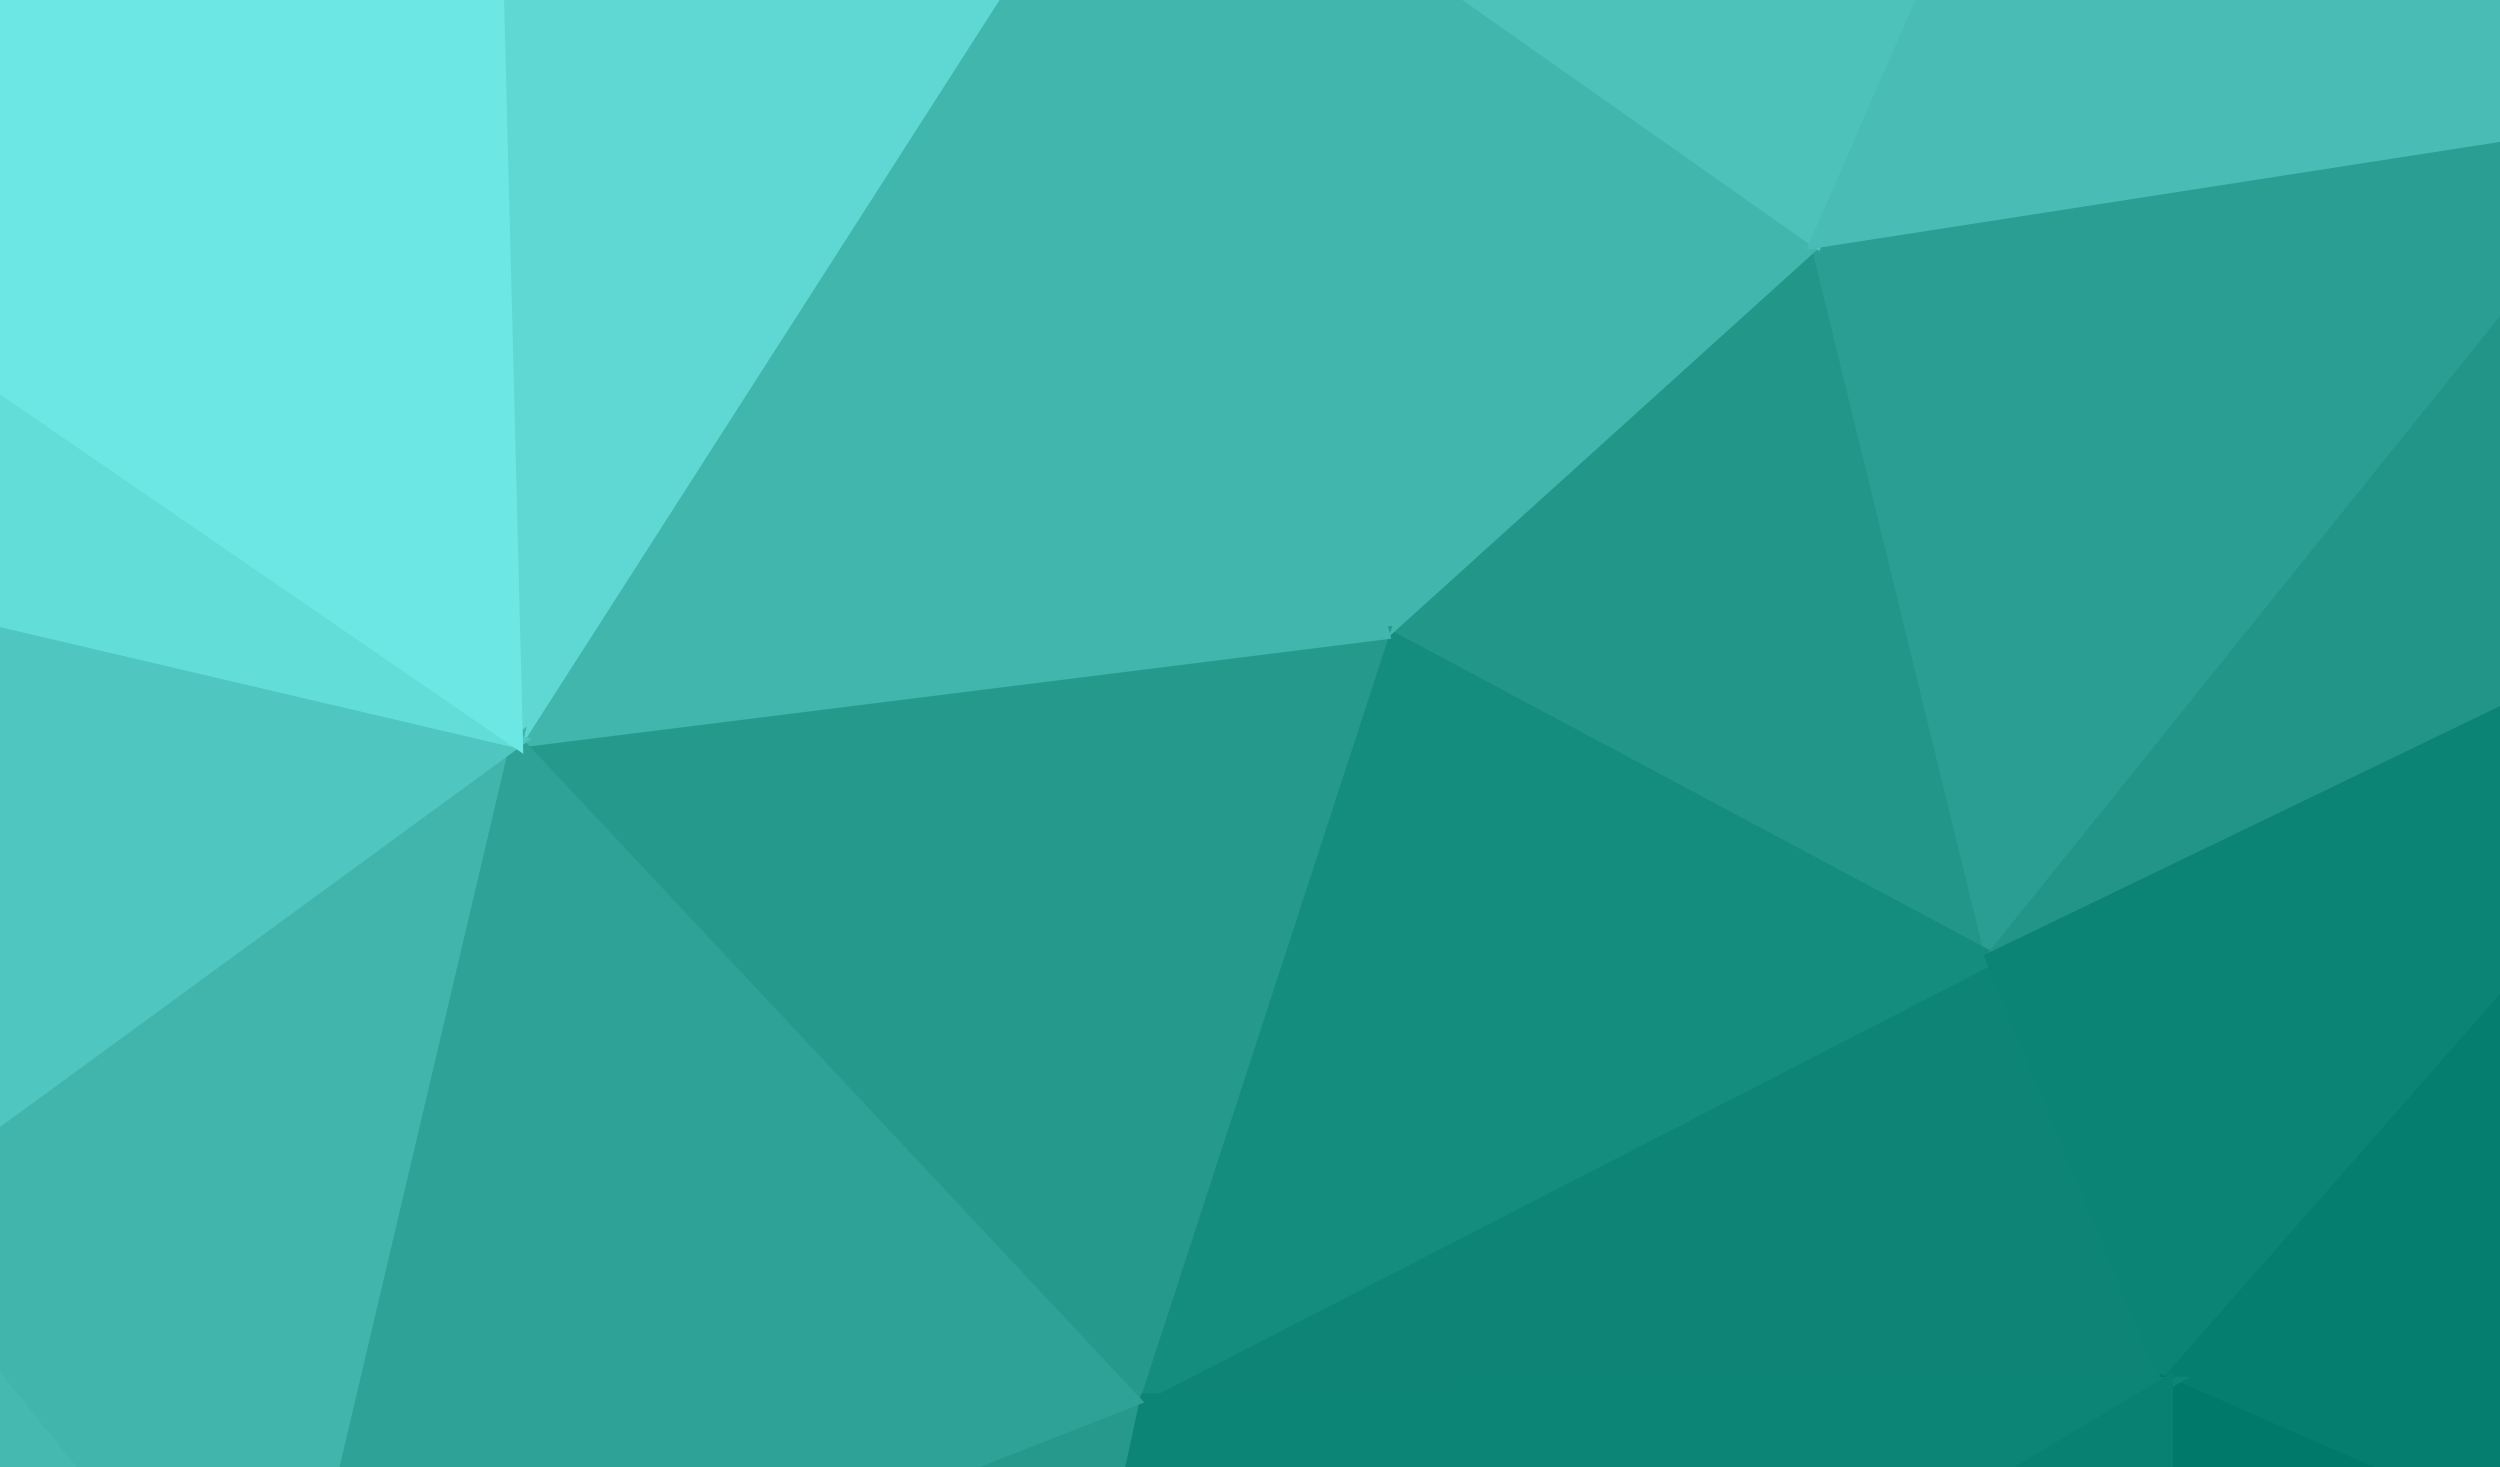
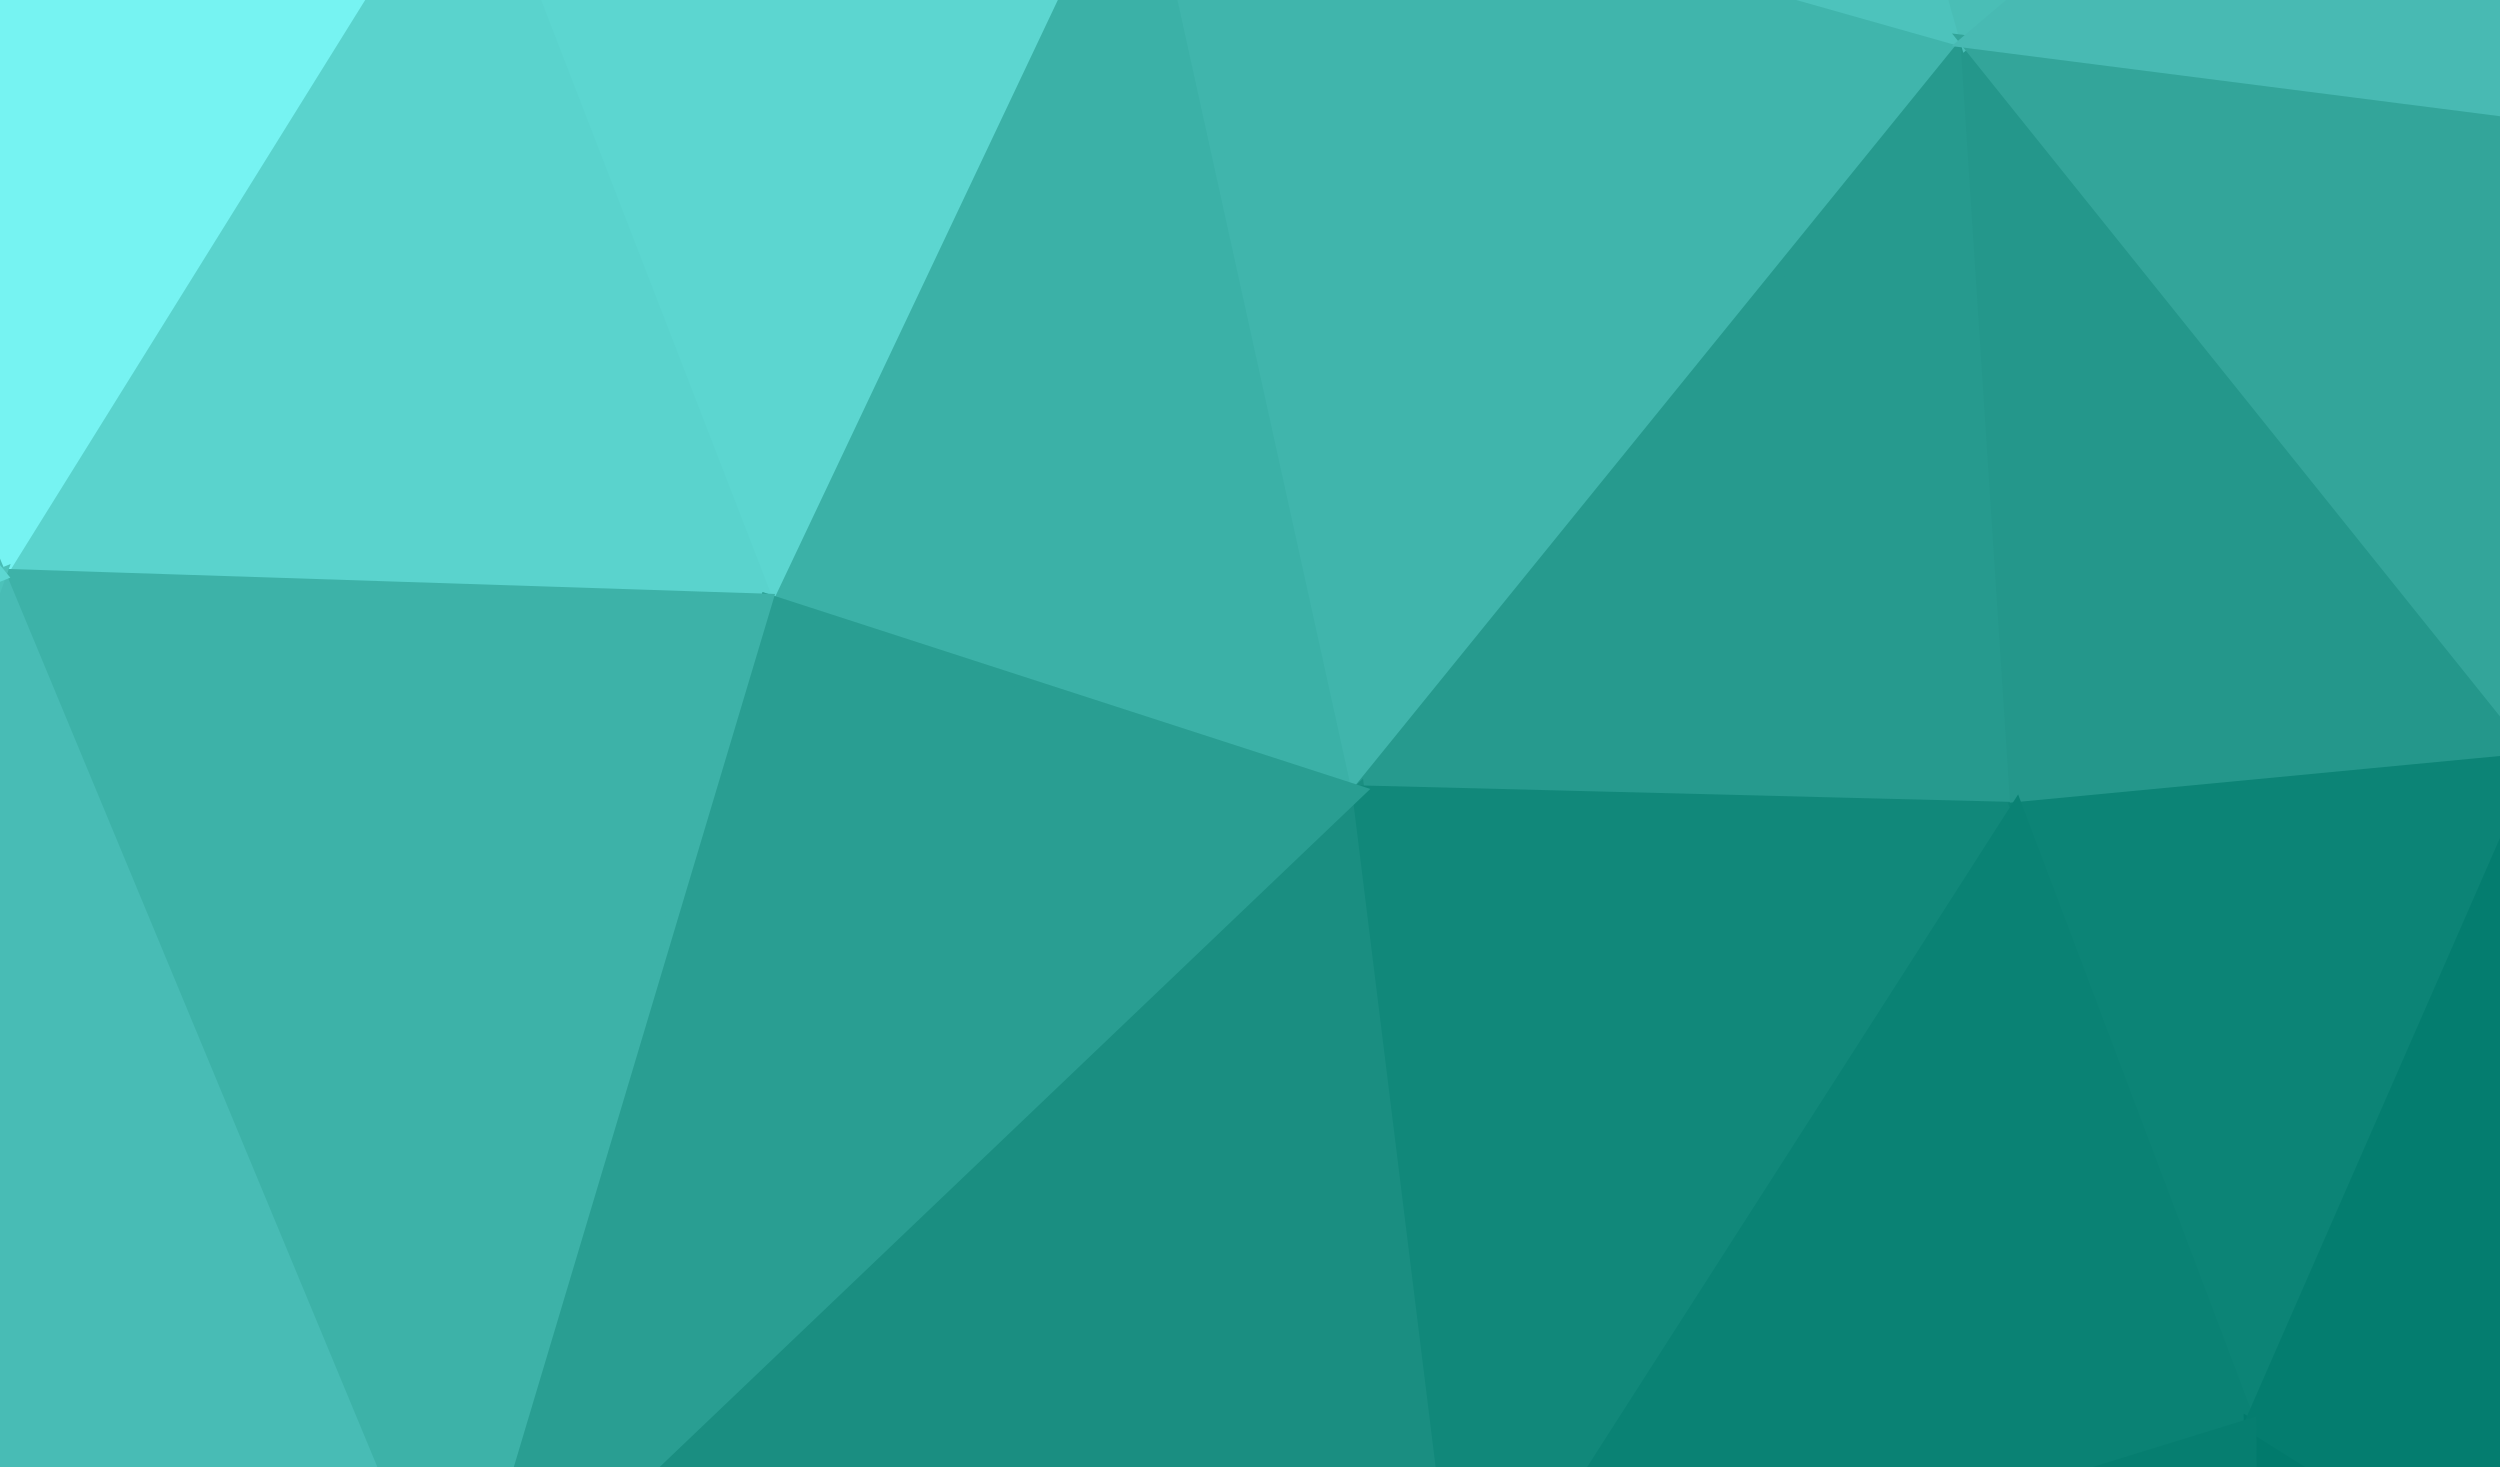
<svg xmlns="http://www.w3.org/2000/svg" width="300" height="176">
-   <path d="M166,76L239,115L218,29Z" fill="#219689" stroke="#219689" stroke-width="1.51" />
-   <path d="M239,115L321,13L218,29Z" fill="#2b9e93" stroke="#2b9e93" stroke-width="1.51" />
-   <path d="M136,168L260,166L239,115Z" fill="#0d8476" stroke="#0d8476" stroke-width="1.51" />
-   <path d="M166,76L136,168L239,115Z" fill="#148c7e" stroke="#148c7e" stroke-width="1.51" />
-   <path d="M353,60L321,13L239,115Z" fill="#239588" stroke="#239588" stroke-width="1.51" />
-   <path d="M218,29L137,-28L166,76Z" fill="#40b6ac" stroke="#40b6ac" stroke-width="1.51" />
-   <path d="M166,76L62,89L136,168Z" fill="#24998c" stroke="#24998c" stroke-width="1.51" />
-   <path d="M259,-65L137,-28L218,29Z" fill="#4dc2bb" stroke="#4dc2bb" stroke-width="1.51" />
-   <path d="M260,166L353,60L239,115Z" fill="#0b8375" stroke="#0b8375" stroke-width="1.51" />
-   <path d="M321,13L259,-65L218,29Z" fill="#49bdb5" stroke="#49bdb5" stroke-width="1.51" />
-   <path d="M137,-28L62,89L166,76Z" fill="#40b6ac" stroke="#40b6ac" stroke-width="1.51" />
-   <path d="M321,13L299,-72L259,-65Z" fill="#48bab3" stroke="#48bab3" stroke-width="1.51" />
-   <path d="M393,-31L299,-72L321,13Z" fill="#47bab2" stroke="#47bab2" stroke-width="1.51" />
-   <path d="M137,-28L59,-29L62,89Z" fill="#5fd8d3" stroke="#5fd8d3" stroke-width="1.51" />
-   <path d="M53,-88L59,-29L137,-28Z" fill="#65e0dc" stroke="#65e0dc" stroke-width="1.51" />
-   <path d="M260,166L356,208L353,60Z" fill="#057d6f" stroke="#057d6f" stroke-width="1.51" />
-   <path d="M260,292L356,208L260,166Z" fill="#00796b" stroke="#00796b" stroke-width="1.51" />
-   <path d="M136,168L118,251L260,166Z" fill="#0c8476" stroke="#0c8476" stroke-width="1.51" />
-   <path d="M34,208L118,251L136,168Z" fill="#27988c" stroke="#27988c" stroke-width="1.51" />
-   <path d="M259,-65L157,-123L137,-28Z" fill="#4ec5bd" stroke="#4ec5bd" stroke-width="1.51" />
-   <path d="M299,-72L157,-123L259,-65Z" fill="#4bc0b8" stroke="#4bc0b8" stroke-width="1.51" />
-   <path d="M423,69L393,-31L353,60Z" fill="#35a69c" stroke="#35a69c" stroke-width="1.51" />
-   <path d="M353,60L393,-31L321,13Z" fill="#40b1a9" stroke="#40b1a9" stroke-width="1.51" />
-   <path d="M356,208L423,69L353,60Z" fill="#0a8274" stroke="#0a8274" stroke-width="1.51" />
-   <path d="M118,251L260,292L260,166Z" fill="#088072" stroke="#088072" stroke-width="1.51" />
-   <path d="M-16,146L34,208L62,89Z" fill="#41b5ac" stroke="#41b5ac" stroke-width="1.51" />
-   <path d="M62,89L34,208L136,168Z" fill="#2fa297" stroke="#2fa297" stroke-width="1.51" />
-   <path d="M-49,63L-16,146L62,89Z" fill="#4fc6bf" stroke="#4fc6bf" stroke-width="1.51" />
-   <path d="M157,-123L53,-88L137,-28Z" fill="#5bd4ce" stroke="#5bd4ce" stroke-width="1.51" />
-   <path d="M-49,63L62,89L-53,10Z" fill="#62ddd8" stroke="#62ddd8" stroke-width="1.51" />
-   <path d="M260,292L308,297L356,208Z" fill="#00796b" stroke="#00796b" stroke-width="1.51" />
-   <path d="M356,208L424,203L423,69Z" fill="#027b6d" stroke="#027b6d" stroke-width="1.51" />
-   <path d="M393,287L424,203L356,208Z" fill="#00796b" stroke="#00796b" stroke-width="1.51" />
-   <path d="M-53,10L62,89L59,-29Z" fill="#6ce7e4" stroke="#6ce7e4" stroke-width="1.51" />
-   <path d="M423,69L406,-104L393,-31Z" fill="#47bab2" stroke="#47bab2" stroke-width="1.51" />
-   <path d="M393,-31L406,-104L299,-72Z" fill="#47bab2" stroke="#47bab2" stroke-width="1.51" />
-   <path d="M299,-72L406,-104L157,-123Z" fill="#48bbb3" stroke="#48bbb3" stroke-width="1.51" />
-   <path d="M53,-88L-53,10L59,-29Z" fill="#79f7f6" stroke="#79f7f6" stroke-width="1.51" />
-   <path d="M-1,254L44,292L34,208Z" fill="#3fb1a8" stroke="#3fb1a8" stroke-width="1.51" />
-   <path d="M34,208L44,292L118,251Z" fill="#32a398" stroke="#32a398" stroke-width="1.51" />
-   <path d="M118,251L44,292L260,292Z" fill="#13897b" stroke="#13897b" stroke-width="1.51" />
-   <path d="M260,292L44,292L308,297Z" fill="#098173" stroke="#098173" stroke-width="1.51" />
-   <path d="M308,297L393,287L356,208Z" fill="#00796b" stroke="#00796b" stroke-width="1.51" />
-   <path d="M-16,146L-1,254L34,208Z" fill="#45b8b0" stroke="#45b8b0" stroke-width="1.51" />
-   <path d="M-118,261L-1,254L-16,146Z" fill="#47bab2" stroke="#47bab2" stroke-width="1.51" />
-   <path d="M157,-123L-46,-126L53,-88Z" fill="#6eeae8" stroke="#6eeae8" stroke-width="1.51" />
-   <path d="M53,-88L-46,-126L-53,10Z" fill="#7fffff" stroke="#7fffff" stroke-width="1.51" />
-   <path d="M-91,-112L-115,24L-53,10Z" fill="#7fffff" stroke="#7fffff" stroke-width="1.51" />
-   <path d="M-53,10L-115,24L-49,63Z" fill="#6eeae8" stroke="#6eeae8" stroke-width="1.51" />
-   <path d="M-49,63L-139,84L-16,146Z" fill="#4fc6bf" stroke="#4fc6bf" stroke-width="1.51" />
-   <path d="M-115,24L-139,84L-49,63Z" fill="#60dbd6" stroke="#60dbd6" stroke-width="1.51" />
-   <path d="M-115,24L-91,-112L-139,84Z" fill="#7fffff" stroke="#7fffff" stroke-width="1.51" />
-   <path d="M-46,-126L-91,-112L-53,10Z" fill="#7fffff" stroke="#7fffff" stroke-width="1.51" />
-   <path d="M-139,84L-147,194L-16,146Z" fill="#4bbfb8" stroke="#4bbfb8" stroke-width="1.51" />
-   <path d="M-1,254L-118,261L44,292Z" fill="#47bab2" stroke="#47bab2" stroke-width="1.51" />
-   <path d="M-147,194L-118,261L-16,146Z" fill="#47bab2" stroke="#47bab2" stroke-width="1.51" />
+   <path d="M163,95L137,-23L92,72Z" fill="#3bb1a7" stroke="#3bb1a7" stroke-width="1.51" />
+   <path d="M163,95L236,5L137,-23Z" fill="#40b5ac" stroke="#40b5ac" stroke-width="1.51" />
+   <path d="M137,-23L56,-21L92,72Z" fill="#5cd6d0" stroke="#5cd6d0" stroke-width="1.51" />
+   <path d="M163,95L242,97L236,5Z" fill="#269a8e" stroke="#269a8e" stroke-width="1.51" />
+   <path d="M54,199L176,200L163,95Z" fill="#1a8e81" stroke="#1a8e81" stroke-width="1.51" />
+   <path d="M56,-21L0,69L92,72Z" fill="#5ad3cd" stroke="#5ad3cd" stroke-width="1.51" />
+   <path d="M137,-23L53,-107L56,-21Z" fill="#65e1dd" stroke="#65e1dd" stroke-width="1.51" />
+   <path d="M236,5L207,-97L137,-23Z" fill="#4dc3bc" stroke="#4dc3bc" stroke-width="1.51" />
+   <path d="M207,-97L162,-123L137,-23Z" fill="#4fc6bf" stroke="#4fc6bf" stroke-width="1.51" />
+   <path d="M163,95L176,200L242,97Z" fill="#11887a" stroke="#11887a" stroke-width="1.51" />
+   <path d="M54,199L163,95L92,72Z" fill="#299e92" stroke="#299e92" stroke-width="1.51" />
+   <path d="M56,-21L-54,3L0,69Z" fill="#76f3f2" stroke="#76f3f2" stroke-width="1.51" />
+   <path d="M162,-123L53,-107L137,-23Z" fill="#5ad4cd" stroke="#5ad4cd" stroke-width="1.51" />
+   <path d="M242,97L305,91L236,5Z" fill="#24978b" stroke="#24978b" stroke-width="1.51" />
+   <path d="M236,5L328,-73L207,-97Z" fill="#4abeb6" stroke="#4abeb6" stroke-width="1.51" />
+   <path d="M270,171L305,91L242,97Z" fill="#0c8476" stroke="#0c8476" stroke-width="1.51" />
+   <path d="M305,91L322,16L236,5Z" fill="#33a59a" stroke="#33a59a" stroke-width="1.51" />
+   <path d="M0,69L54,199L92,72Z" fill="#3db2a8" stroke="#3db2a8" stroke-width="1.51" />
+   <path d="M176,200L270,171L242,97Z" fill="#0a8274" stroke="#0a8274" stroke-width="1.51" />
+   <path d="M-34,-72L-54,3L56,-21Z" fill="#7fffff" stroke="#7fffff" stroke-width="1.51" />
+   <path d="M0,69L-43,188L54,199Z" fill="#48bcb5" stroke="#48bcb5" stroke-width="1.51" />
+   <path d="M53,-107L-34,-72L56,-21Z" fill="#77f5f4" stroke="#77f5f4" stroke-width="1.51" />
+   <path d="M271,293L313,198L270,171Z" fill="#017a6c" stroke="#017a6c" stroke-width="1.51" />
+   <path d="M54,199L75,236L176,200Z" fill="#24968a" stroke="#24968a" stroke-width="1.51" />
+   <path d="M75,236L130,250L176,200Z" fill="#1a8e81" stroke="#1a8e81" stroke-width="1.51" />
+   <path d="M322,16L328,-73L236,5Z" fill="#48bab3" stroke="#48bab3" stroke-width="1.51" />
+   <path d="M207,-97L452,-121L162,-123Z" fill="#49bcb4" stroke="#49bcb4" stroke-width="1.51" />
+   <path d="M270,171L313,198L305,91Z" fill="#047d6f" stroke="#047d6f" stroke-width="1.51" />
+   <path d="M419,86L420,26L322,16Z" fill="#2fa095" stroke="#2fa095" stroke-width="1.51" />
+   <path d="M322,16L420,26L328,-73Z" fill="#47bab2" stroke="#47bab2" stroke-width="1.51" />
+   <path d="M271,293L270,171L176,200Z" fill="#067e70" stroke="#067e70" stroke-width="1.51" />
+   <path d="M54,199L-37,268L75,236Z" fill="#3eafa6" stroke="#3eafa6" stroke-width="1.51" />
+   <path d="M-116,115L-43,188L0,69Z" fill="#4cc2ba" stroke="#4cc2ba" stroke-width="1.51" />
+   <path d="M-150,16L-116,115L-54,3Z" fill="#67e3df" stroke="#67e3df" stroke-width="1.51" />
+   <path d="M-54,3L-116,115L0,69Z" fill="#5dd7d2" stroke="#5dd7d2" stroke-width="1.51" />
+   <path d="M313,198L397,147L305,91Z" fill="#057d6f" stroke="#057d6f" stroke-width="1.51" />
+   <path d="M419,86L322,16L305,91Z" fill="#219487" stroke="#219487" stroke-width="1.51" />
+   <path d="M397,147L419,86L305,91Z" fill="#0b8375" stroke="#0b8375" stroke-width="1.51" />
+   <path d="M-37,268L271,293L130,250Z" fill="#1d9083" stroke="#1d9083" stroke-width="1.51" />
+   <path d="M130,250L271,293L176,200Z" fill="#0a8274" stroke="#0a8274" stroke-width="1.51" />
+   <path d="M313,198L420,258L397,147Z" fill="#00796b" stroke="#00796b" stroke-width="1.51" />
+   <path d="M-137,195L-37,268L-43,188Z" fill="#47bab2" stroke="#47bab2" stroke-width="1.51" />
+   <path d="M-43,188L-37,268L54,199Z" fill="#47bab2" stroke="#47bab2" stroke-width="1.51" />
+   <path d="M75,236L-37,268L130,250Z" fill="#35a69c" stroke="#35a69c" stroke-width="1.51" />
+   <path d="M-142,-77L-150,16L-54,3Z" fill="#7fffff" stroke="#7fffff" stroke-width="1.51" />
+   <path d="M-34,-72L-142,-77L-54,3Z" fill="#7fffff" stroke="#7fffff" stroke-width="1.51" />
+   <path d="M53,-107L-142,-77L-34,-72Z" fill="#7fffff" stroke="#7fffff" stroke-width="1.51" />
+   <path d="M-116,115L-137,195L-43,188Z" fill="#48bbb4" stroke="#48bbb4" stroke-width="1.51" />
+   <path d="M-150,16L-137,195L-116,115Z" fill="#4ec5bd" stroke="#4ec5bd" stroke-width="1.51" />
+   <path d="M271,293L352,283L313,198Z" fill="#00796b" stroke="#00796b" stroke-width="1.51" />
+   <path d="M397,147L420,258L419,86Z" fill="#027b6d" stroke="#027b6d" stroke-width="1.51" />
+   <path d="M420,26L452,-121L328,-73Z" fill="#47bab2" stroke="#47bab2" stroke-width="1.51" />
+   <path d="M328,-73L452,-121L207,-97Z" fill="#47bab2" stroke="#47bab2" stroke-width="1.51" />
+   <path d="M419,86L452,-121L420,26Z" fill="#47bab2" stroke="#47bab2" stroke-width="1.51" />
+   <path d="M419,86L420,258L452,-121Z" fill="#1a8e81" stroke="#1a8e81" stroke-width="1.51" />
+   <path d="M352,283L420,258L313,198Z" fill="#00796b" stroke="#00796b" stroke-width="1.51" />
+   <path d="M-137,195L-145,297L-37,268Z" fill="#47bab2" stroke="#47bab2" stroke-width="1.51" />
+   <path d="M-37,268L-145,297L271,293Z" fill="#3dafa6" stroke="#3dafa6" stroke-width="1.51" />
+   <path d="M-150,16L-145,297L-137,195Z" fill="#48bbb3" stroke="#48bbb3" stroke-width="1.51" />
</svg>
